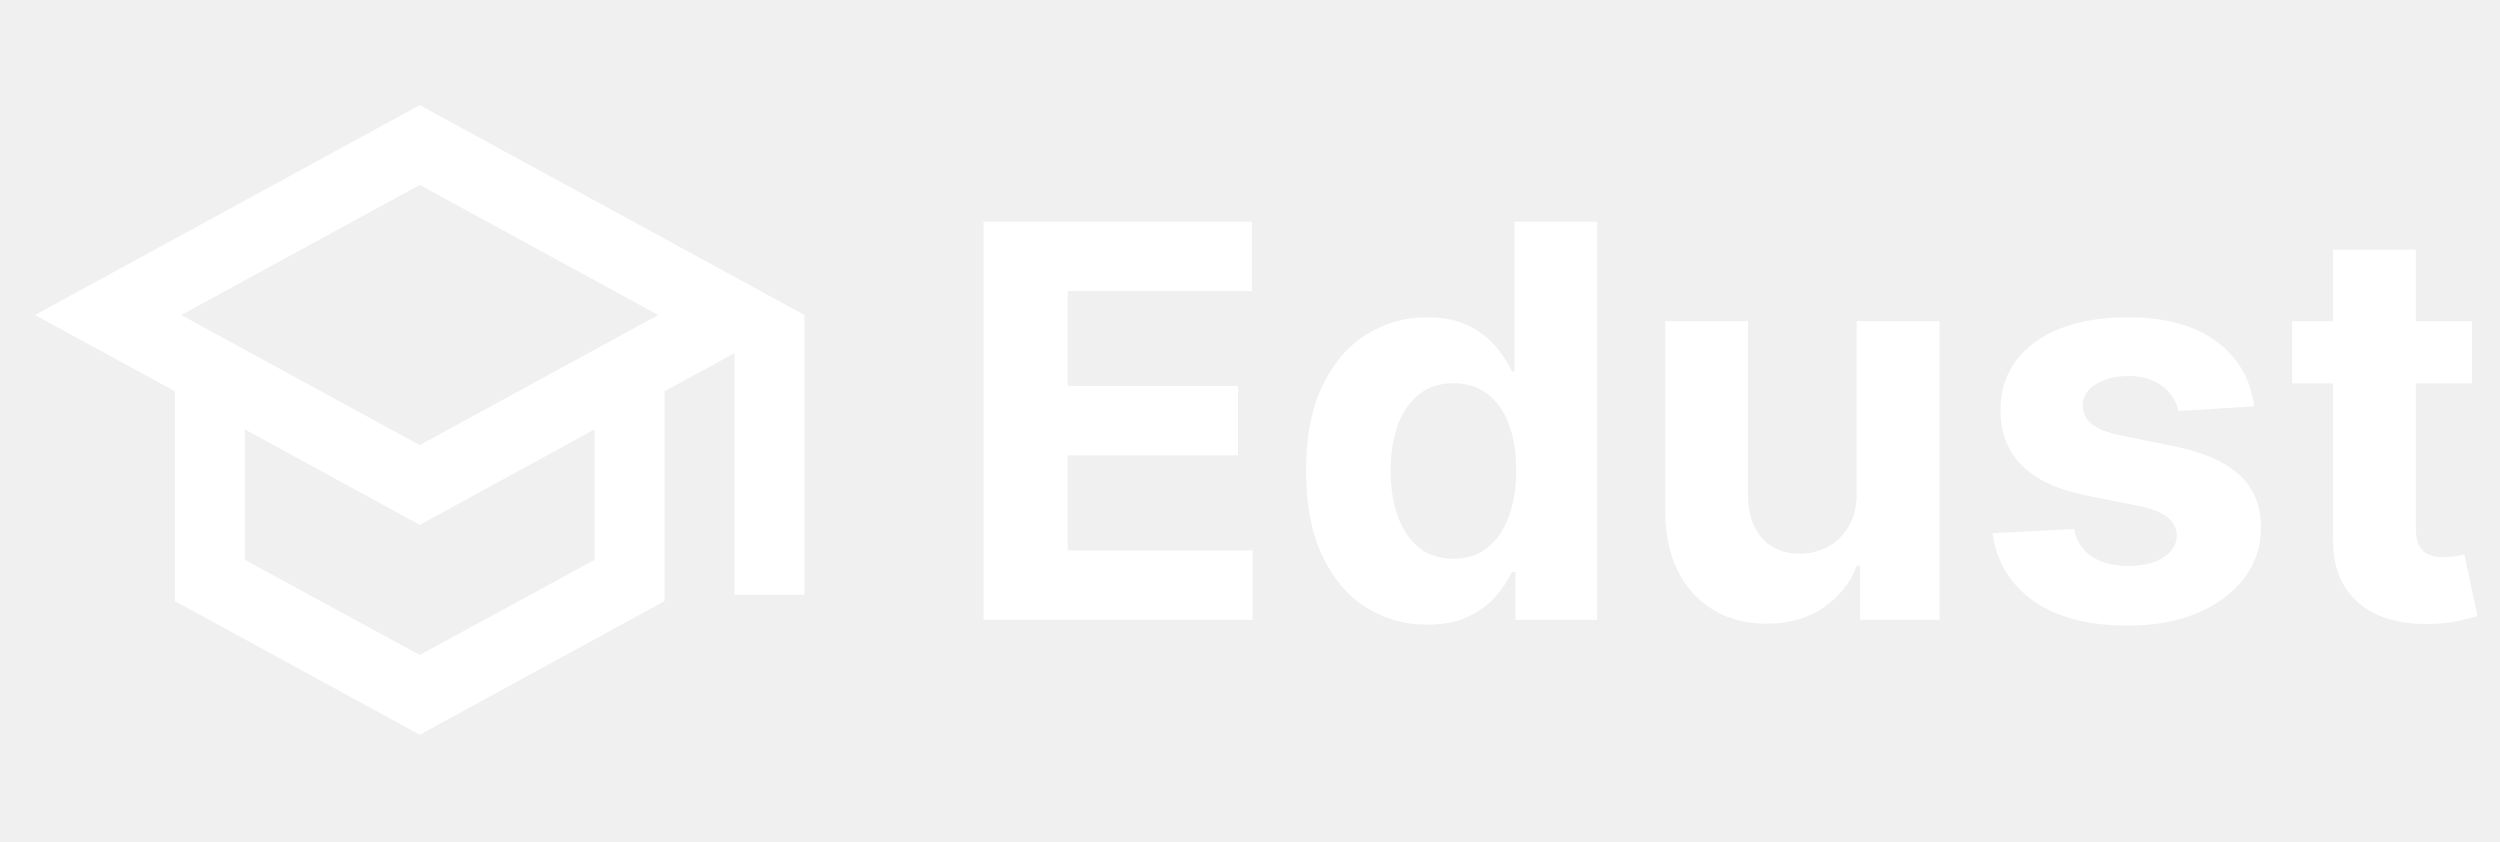
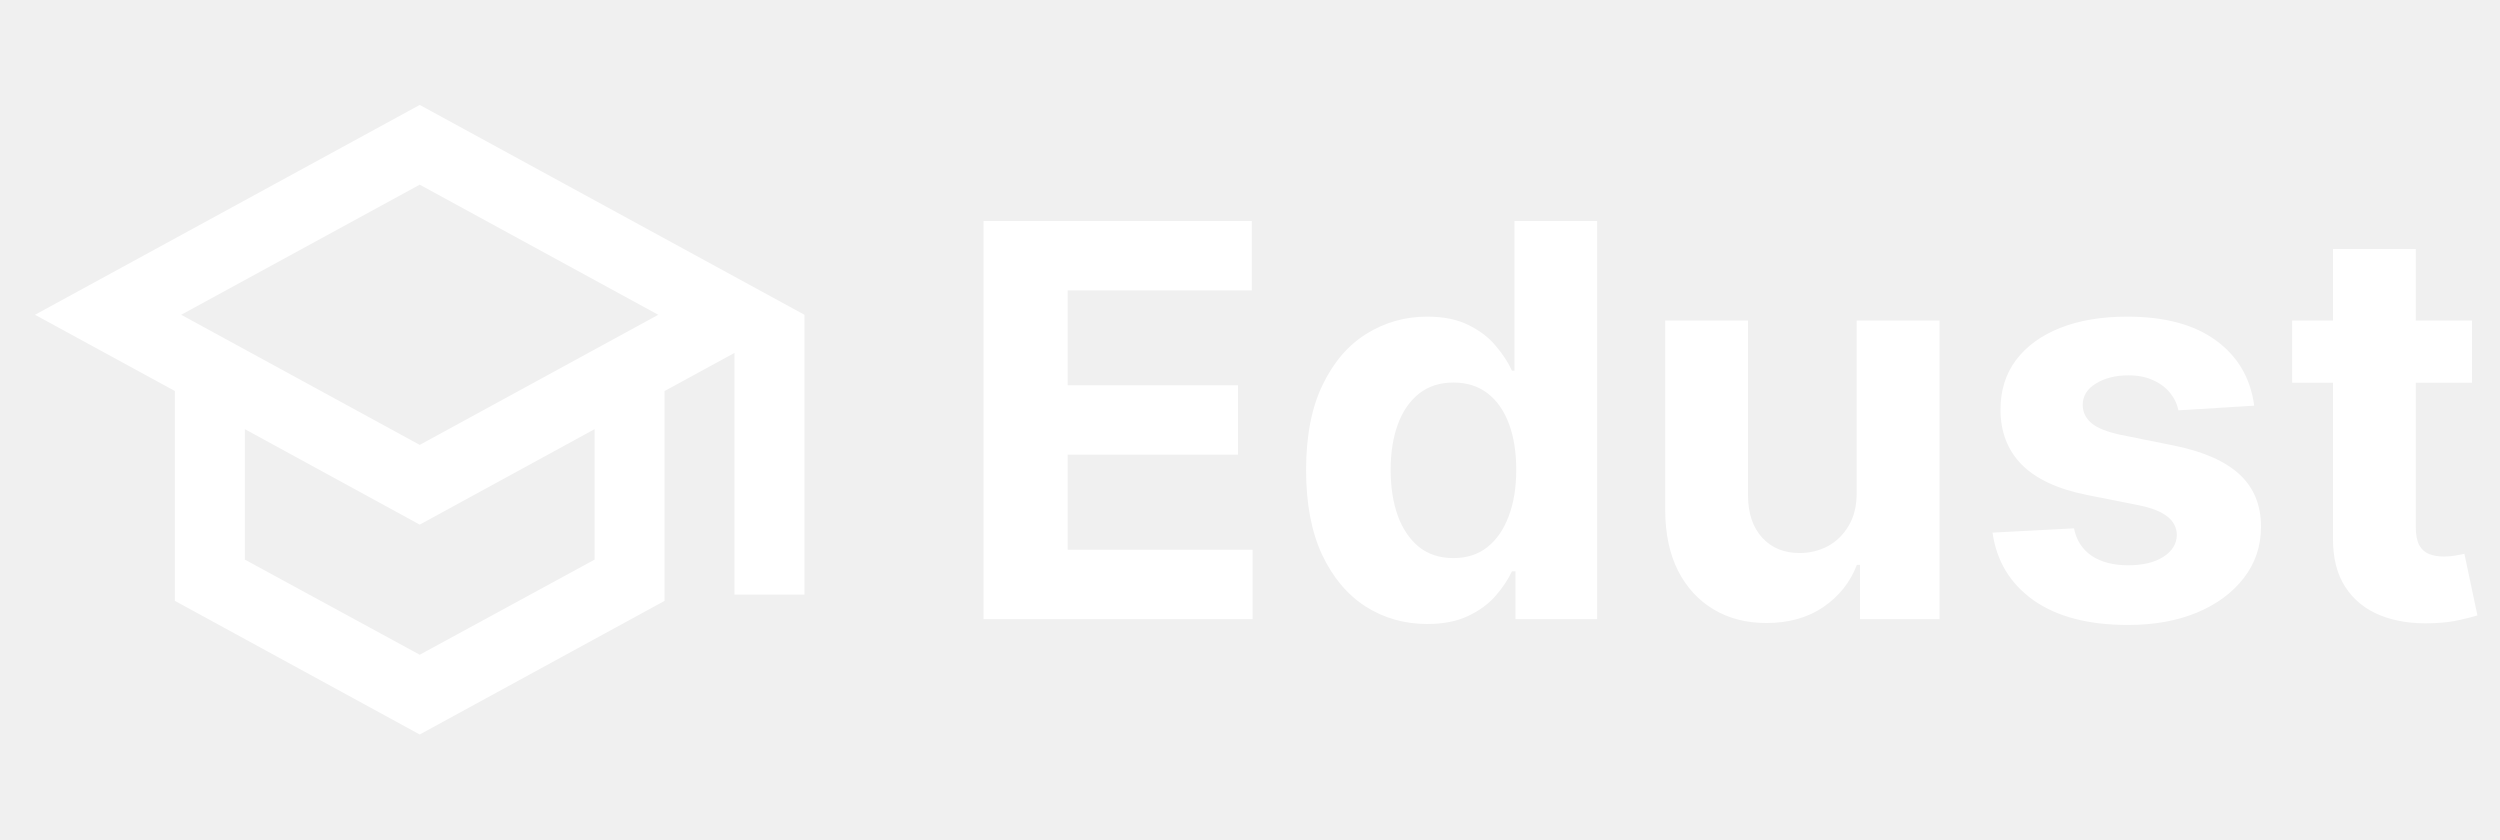
- <svg xmlns="http://www.w3.org/2000/svg" width="1200" height="404" viewBox="0 0 1200 404" fill="none">
-   <path d="M201.463 50.481L16.791 151.211L83.944 187.81V288.54L201.463 352.671L318.981 288.54V187.81L352.557 169.511V285.518H386.134V151.211L201.463 50.481ZM315.959 151.211L201.463 213.664L86.966 151.211L201.463 88.759L315.959 151.211ZM285.404 268.73L201.463 314.394L117.521 268.73V206.109L201.463 251.941L285.404 206.109V268.73Z" fill="white" />
-   <path d="M472.086 297.5V106.391H600.86V139.705H512.491V185.242H594.234V218.555H512.491V264.186H601.233V297.5H472.086ZM685.053 299.832C674.166 299.832 664.306 297.033 655.472 291.434C646.7 285.773 639.733 277.468 634.57 266.519C629.468 255.508 626.918 242.008 626.918 226.021C626.918 209.597 629.562 195.942 634.849 185.056C640.137 174.107 647.167 165.926 655.939 160.514C664.772 155.039 674.446 152.302 684.959 152.302C692.984 152.302 699.672 153.671 705.022 156.408C710.434 159.083 714.789 162.442 718.086 166.486C721.445 170.467 723.996 174.387 725.738 178.244H726.951V106.391H766.61V297.5H727.417V274.544H725.738C723.872 278.526 721.228 282.476 717.806 286.395C714.447 290.252 710.061 293.456 704.649 296.006C699.299 298.557 692.767 299.832 685.053 299.832ZM697.65 268.199C704.058 268.199 709.47 266.457 713.887 262.973C718.366 259.427 721.787 254.482 724.151 248.136C726.578 241.791 727.791 234.357 727.791 225.834C727.791 217.311 726.609 209.908 724.245 203.625C721.881 197.342 718.459 192.49 713.98 189.068C709.501 185.646 704.058 183.936 697.65 183.936C691.118 183.936 685.613 185.709 681.133 189.255C676.654 192.801 673.264 197.715 670.962 203.998C668.66 210.282 667.51 217.56 667.51 225.834C667.51 234.17 668.66 241.542 670.962 247.949C673.326 254.295 676.717 259.272 681.133 262.88C685.613 266.426 691.118 268.199 697.65 268.199ZM891.208 236.472V154.168H930.96V297.5H892.794V271.465H891.301C888.066 279.863 882.685 286.613 875.158 291.714C867.693 296.815 858.579 299.366 847.817 299.366C838.236 299.366 829.807 297.188 822.528 292.834C815.25 288.479 809.558 282.289 805.452 274.264C801.408 266.239 799.355 256.628 799.293 245.43V154.168H839.045V238.338C839.107 246.799 841.378 253.486 845.857 258.401C850.336 263.315 856.339 265.773 863.867 265.773C868.657 265.773 873.136 264.684 877.304 262.507C881.472 260.267 884.831 256.97 887.382 252.615C889.995 248.261 891.27 242.879 891.208 236.472ZM1082.01 195.04L1045.62 197.28C1045 194.169 1043.66 191.37 1041.61 188.881C1039.55 186.331 1036.85 184.309 1033.49 182.816C1030.19 181.261 1026.24 180.483 1021.64 180.483C1015.48 180.483 1010.28 181.789 1006.05 184.402C1001.82 186.953 999.709 190.374 999.709 194.667C999.709 198.088 1001.08 200.981 1003.82 203.345C1006.55 205.709 1011.25 207.607 1017.91 209.037L1043.85 214.263C1057.78 217.125 1068.17 221.728 1075.01 228.073C1081.86 234.419 1085.28 242.755 1085.28 253.082C1085.28 262.475 1082.51 270.718 1076.97 277.81C1071.5 284.902 1063.97 290.439 1054.39 294.42C1044.87 298.339 1033.89 300.299 1021.45 300.299C1002.48 300.299 987.361 296.349 976.101 288.448C964.903 280.485 958.34 269.661 956.411 255.975L995.51 253.922C996.692 259.707 999.554 264.124 1004.1 267.172C1008.64 270.158 1014.45 271.651 1021.54 271.651C1028.51 271.651 1034.11 270.314 1038.34 267.639C1042.63 264.902 1044.81 261.387 1044.87 257.094C1044.81 253.486 1043.29 250.531 1040.3 248.229C1037.32 245.865 1032.71 244.061 1026.49 242.817L1001.67 237.872C987.672 235.072 977.252 230.22 970.409 223.314C963.628 216.409 960.237 207.607 960.237 196.906C960.237 187.699 962.726 179.768 967.702 173.111C972.741 166.455 979.802 161.323 988.885 157.714C998.03 154.106 1008.73 152.302 1020.98 152.302C1039.09 152.302 1053.33 156.128 1063.72 163.78C1074.17 171.432 1080.27 181.852 1082.01 195.04ZM1186.55 154.168V184.029H1100.23V154.168H1186.55ZM1119.83 119.829H1159.58V253.455C1159.58 257.125 1160.14 259.987 1161.26 262.04C1162.38 264.031 1163.94 265.43 1165.93 266.239C1167.98 267.048 1170.34 267.452 1173.02 267.452C1174.88 267.452 1176.75 267.297 1178.62 266.986C1180.48 266.612 1181.91 266.332 1182.91 266.146L1189.16 295.727C1187.17 296.349 1184.37 297.064 1180.76 297.873C1177.15 298.744 1172.77 299.272 1167.61 299.459C1158.03 299.832 1149.63 298.557 1142.41 295.633C1135.26 292.709 1129.69 288.168 1125.71 282.009C1121.73 275.851 1119.77 268.074 1119.83 258.681V119.829Z" fill="white" />
+ <svg xmlns="http://www.w3.org/2000/svg" width="1000" height="336" viewBox="0 0 1000 336" fill="none">
+   <path d="M167.887 41.97L13.994 125.912L69.955 156.411V240.352L167.887 293.795L265.819 240.352V156.411L293.799 141.161V237.834H321.78V125.912L167.887 41.97ZM263.301 125.912L167.887 177.956L72.474 125.912L167.887 73.868L263.301 125.912ZM237.838 223.844L167.887 261.897L97.936 223.844V171.66L167.887 209.853L237.838 171.66V223.844Z" fill="white" />
+   <path d="M393.407 247.653V88.396H500.719V116.157H427.078V154.105H495.198V181.866H427.078V219.892H501.03V247.653H393.407ZM570.88 249.597C561.807 249.597 553.591 247.264 546.229 242.598C538.919 237.881 533.113 230.96 528.81 221.836C524.559 212.66 522.434 201.41 522.434 188.087C522.434 174.401 524.637 163.022 529.044 153.949C533.45 144.825 539.308 138.008 546.618 133.498C553.979 128.936 562.041 126.655 570.802 126.655C577.489 126.655 583.062 127.795 587.521 130.077C592.031 132.306 595.66 135.105 598.407 138.475C601.207 141.793 603.332 145.059 604.784 148.273H605.795V88.396H638.844V247.653H606.184V228.523H604.784C603.229 231.841 601.025 235.133 598.174 238.399C595.375 241.613 591.72 244.283 587.21 246.409C582.751 248.534 577.308 249.597 570.88 249.597ZM581.378 223.236C586.717 223.236 591.227 221.784 594.908 218.881C598.641 215.926 601.492 211.804 603.462 206.517C605.484 201.229 606.495 195.034 606.495 187.932C606.495 180.829 605.51 174.66 603.54 169.424C601.57 164.188 598.718 160.145 594.986 157.293C591.253 154.442 586.717 153.016 581.378 153.016C575.934 153.016 571.346 154.494 567.614 157.449C563.881 160.404 561.056 164.499 559.138 169.735C557.219 174.971 556.26 181.037 556.26 187.932C556.26 194.878 557.219 201.021 559.138 206.361C561.108 211.649 563.933 215.796 567.614 218.803C571.346 221.758 575.934 223.236 581.378 223.236ZM742.676 196.796V128.21H775.802V247.653H743.998V225.957H742.753C740.058 232.956 735.573 238.581 729.301 242.832C723.08 247.083 715.485 249.208 706.516 249.208C698.533 249.208 691.508 247.394 685.443 243.765C679.377 240.136 674.634 234.978 671.212 228.29C667.843 221.603 666.132 213.593 666.08 204.262V128.21H699.207V198.352C699.258 205.402 701.151 210.975 704.883 215.071C708.616 219.166 713.618 221.214 719.891 221.214C723.883 221.214 727.616 220.306 731.089 218.492C734.562 216.626 737.362 213.878 739.487 210.249C741.665 206.62 742.727 202.136 742.676 196.796ZM901.68 162.27L871.352 164.136C870.834 161.544 869.719 159.211 868.009 157.138C866.298 155.012 864.043 153.327 861.243 152.083C858.496 150.787 855.204 150.139 851.368 150.139C846.235 150.139 841.907 151.228 838.381 153.405C834.856 155.531 833.093 158.382 833.093 161.959C833.093 164.81 834.234 167.221 836.515 169.191C838.796 171.161 842.71 172.742 848.257 173.934L869.875 178.289C881.487 180.674 890.145 184.51 895.848 189.798C901.55 195.086 904.401 202.032 904.401 210.638C904.401 218.466 902.094 225.335 897.481 231.245C892.918 237.155 886.646 241.769 878.662 245.087C870.73 248.353 861.58 249.986 851.212 249.986C835.4 249.986 822.803 246.694 813.42 240.11C804.088 233.474 798.619 224.454 797.012 213.049L829.594 211.338C830.579 216.159 832.964 219.84 836.748 222.38C840.533 224.869 845.38 226.113 851.29 226.113C857.096 226.113 861.762 224.998 865.287 222.769C868.864 220.488 870.679 217.559 870.73 213.982C870.679 210.975 869.408 208.513 866.92 206.594C864.432 204.624 860.595 203.121 855.411 202.084L834.727 197.963C823.062 195.63 814.379 191.586 808.676 185.832C803.025 180.078 800.2 172.742 800.2 163.825C800.2 156.153 802.274 149.543 806.421 143.996C810.62 138.449 816.504 134.172 824.073 131.165C831.694 128.158 840.61 126.655 850.823 126.655C865.909 126.655 877.781 129.843 886.438 136.22C895.148 142.596 900.228 151.28 901.68 162.27ZM988.793 128.21V153.094H916.863V128.21H988.793ZM933.193 99.594H966.319V210.949C966.319 214.008 966.786 216.392 967.719 218.103C968.652 219.762 969.948 220.929 971.607 221.603C973.318 222.276 975.288 222.613 977.517 222.613C979.072 222.613 980.628 222.484 982.183 222.225C983.738 221.914 984.931 221.68 985.76 221.525L990.97 246.175C989.311 246.694 986.978 247.29 983.971 247.964C980.965 248.69 977.31 249.13 973.007 249.286C965.023 249.597 958.025 248.534 952.011 246.098C946.049 243.661 941.41 239.877 938.092 234.744C934.774 229.612 933.141 223.132 933.193 215.304V99.594Z" fill="white" />
</svg>
